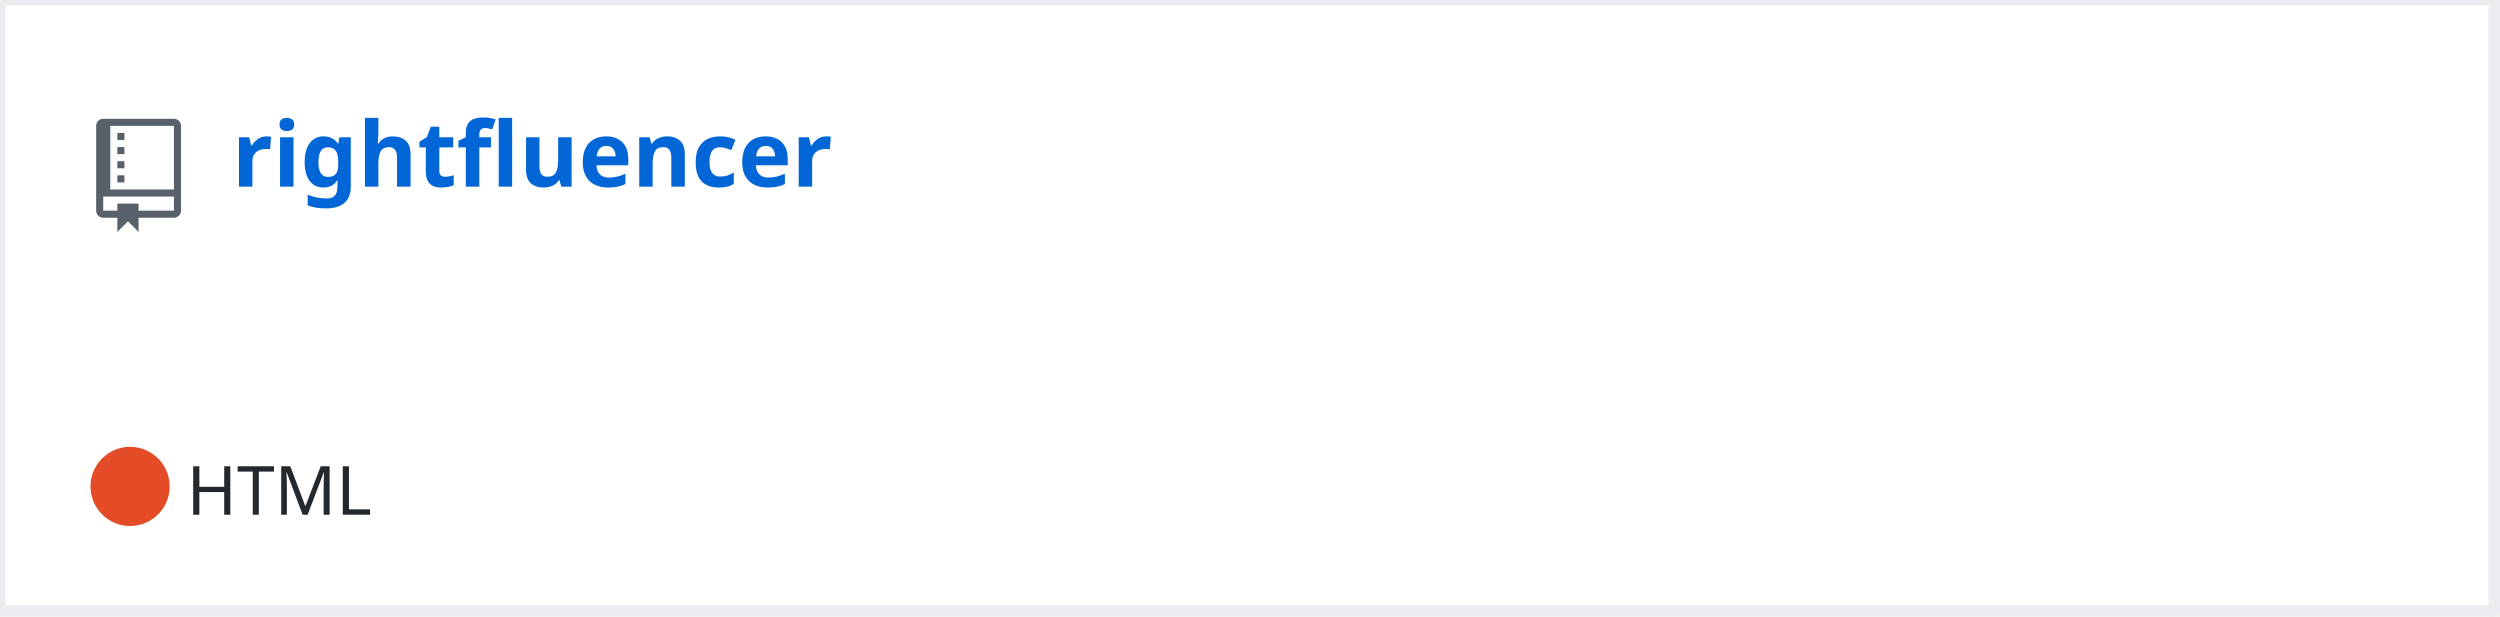
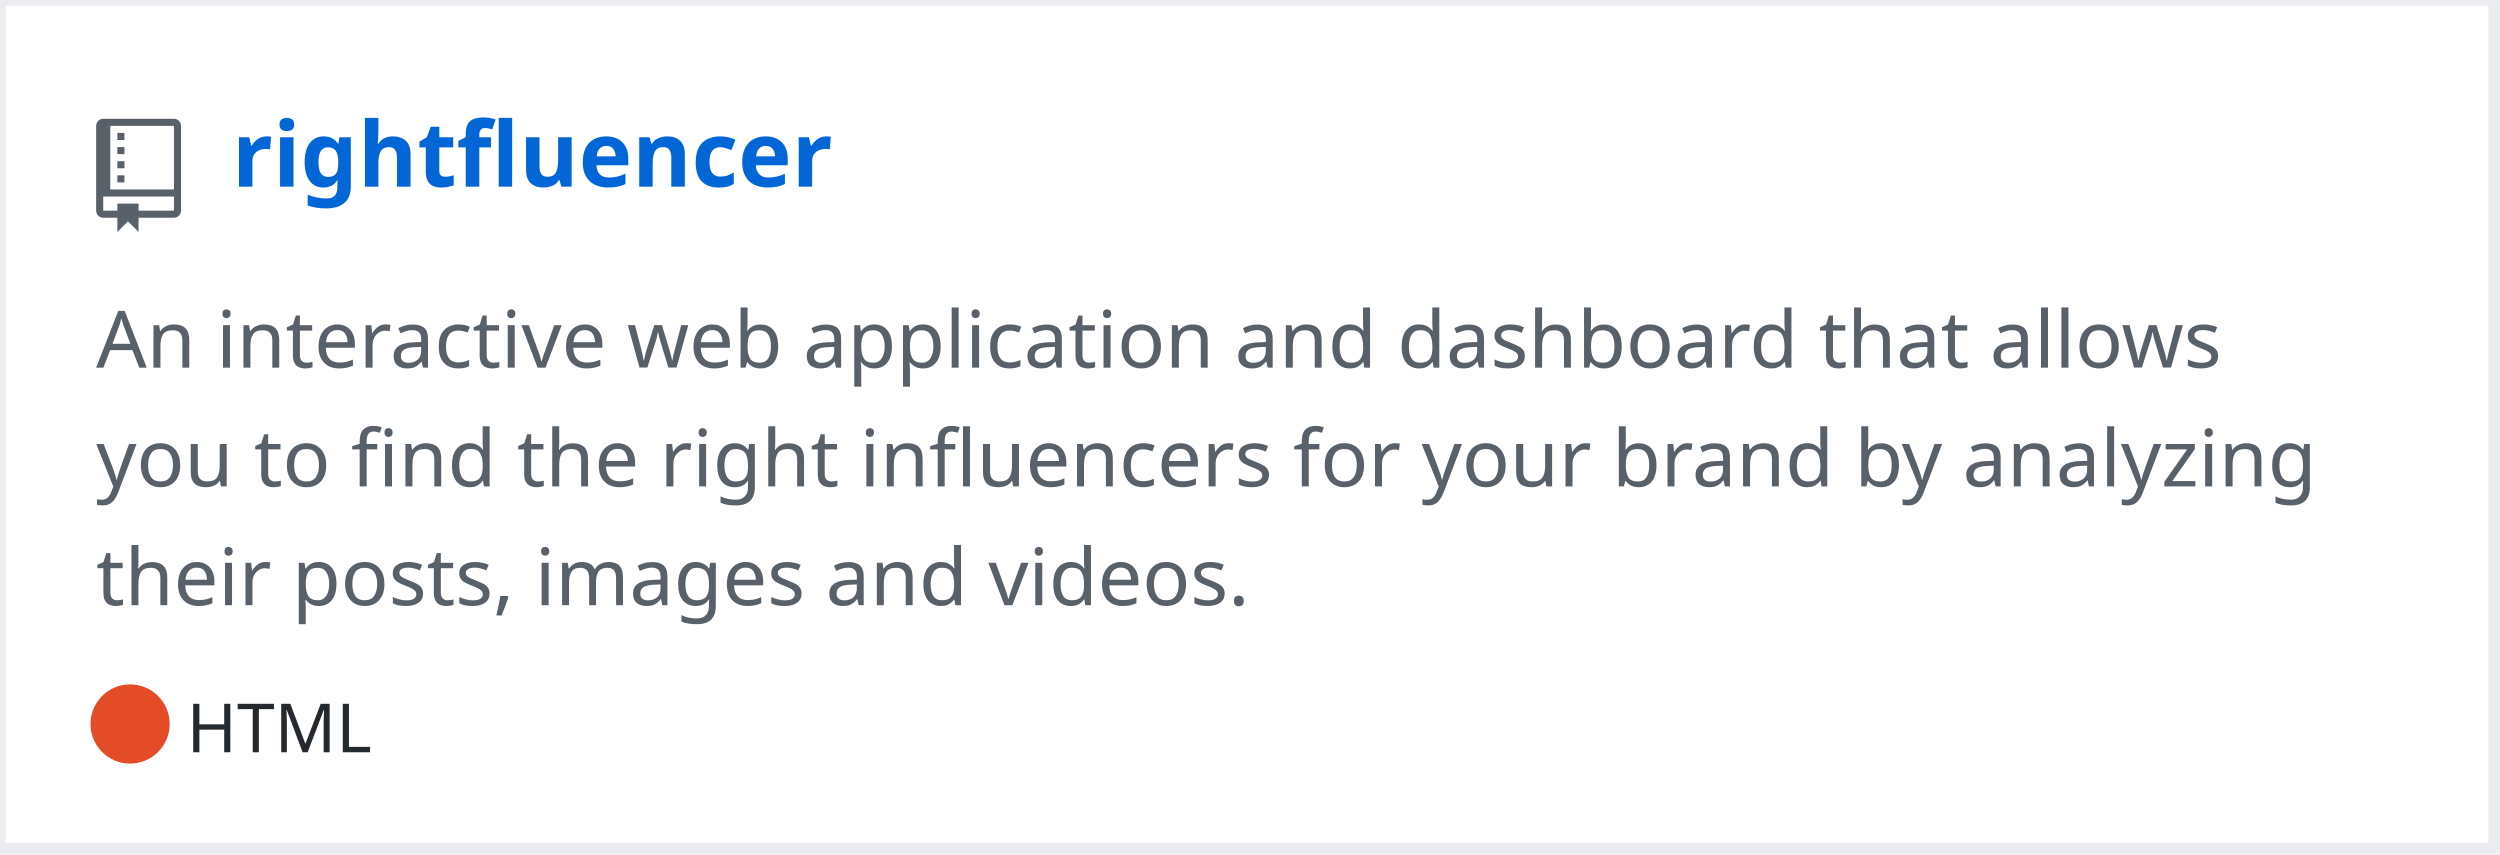
- <svg xmlns="http://www.w3.org/2000/svg" width="442" height="109" version="1.2" baseProfile="tiny" data-reactroot="">
+ <svg xmlns="http://www.w3.org/2000/svg" width="442" height="151" version="1.2" baseProfile="tiny" data-reactroot="">
  <defs />
  <g fill="none" stroke="black" stroke-width="1" fill-rule="evenodd" stroke-linecap="square" stroke-linejoin="bevel">
    <g fill="#ffffff" fill-opacity="1" stroke="none" transform="matrix(1,0,0,1,0,0)">
-       <rect x="0" y="0" width="440" height="109" />
+       <rect x="0" y="0" width="440" height="151" />
    </g>
-     <rect x="0" y="0" width="441" height="108" stroke="#eaecef" stroke-width="2" />
+     <rect x="0" y="0" width="441" height="150" stroke="#eaecef" stroke-width="2" />
    <g fill="#586069" fill-opacity="1" stroke="none" transform="matrix(1.25,0,0,1.25,17,21)">
      <path vector-effect="none" fill-rule="evenodd" d="M4,9 L3,9 L3,8 L4,8 L4,9 M4,6 L3,6 L3,7 L4,7 L4,6 M4,4 L3,4 L3,5 L4,5 L4,4 M4,2 L3,2 L3,3 L4,3 L4,2 M12,1 L12,13 C12,13.55 11.55,14 11,14 L6,14 L6,16 L4.5,14.5 L3,16 L3,14 L1,14 C0.45,14 0,13.55 0,13 L0,1 C0,0.45 0.45,0 1,0 L11,0 C11.55,0 12,0.45 12,1 M11,11 L1,11 L1,13 L3,13 L3,12 L6,12 L6,13 L11,13 L11,11 M11,1 L2,1 L2,10 L11,10 L11,1" />
    </g>
    <g fill="#0366d6" fill-opacity="1" stroke="#0366d6" stroke-opacity="1" stroke-width="1" stroke-linecap="square" stroke-linejoin="bevel" transform="matrix(1,0,0,1,0,0)">
      <a target="" href="https://github.com/manojkarthick/rightfluencer">
        <text fill="#0366d6" fill-opacity="1" stroke="none" xml:space="preserve" x="41" y="33" font-family="sans-serif" font-size="16" font-weight="630" font-style="normal">rightfluencer</text>
      </a>
    </g>
    <g fill="#586069" fill-opacity="1" stroke="#586069" stroke-opacity="1" stroke-width="1" stroke-linecap="square" stroke-linejoin="bevel" transform="matrix(1,0,0,1,0,0)">
-       <text fill="#586069" fill-opacity="1" stroke="none" xml:space="preserve" x="17" y="65" font-family="sans-serif" font-size="14" font-weight="400" font-style="normal"> </text>
+       <text fill="#586069" fill-opacity="1" stroke="none" xml:space="preserve" x="17" y="65" font-family="sans-serif" font-size="14" font-weight="400" font-style="normal">An interactive web application and dashboard that allows </text>
+     </g>
+     <g fill="#586069" fill-opacity="1" stroke="#586069" stroke-opacity="1" stroke-width="1" stroke-linecap="square" stroke-linejoin="bevel" transform="matrix(1,0,0,1,0,0)">
+       <text fill="#586069" fill-opacity="1" stroke="none" xml:space="preserve" x="17" y="86" font-family="sans-serif" font-size="14" font-weight="400" font-style="normal">you to find the right influencers for your brand by analyzing </text>
+     </g>
+     <g fill="#586069" fill-opacity="1" stroke="#586069" stroke-opacity="1" stroke-width="1" stroke-linecap="square" stroke-linejoin="bevel" transform="matrix(1,0,0,1,0,0)">
+       <text fill="#586069" fill-opacity="1" stroke="none" xml:space="preserve" x="17" y="107" font-family="sans-serif" font-size="14" font-weight="400" font-style="normal">their posts, images and videos. </text>
    </g>
    <g fill="#24292e" fill-opacity="1" stroke="#24292e" stroke-opacity="1" stroke-width="1" stroke-linecap="square" stroke-linejoin="bevel" transform="matrix(1,0,0,1,0,0)">
-       <text fill="#24292e" fill-opacity="1" stroke="none" xml:space="preserve" x="33" y="91" font-family="sans-serif" font-size="12" font-weight="400" font-style="normal">HTML</text>
+       <text fill="#24292e" fill-opacity="1" stroke="none" xml:space="preserve" x="33" y="133" font-family="sans-serif" font-size="12" font-weight="400" font-style="normal">HTML</text>
    </g>
-     <g fill="#000000" fill-opacity="1" stroke="none" transform="matrix(1,0,0,1,80,78)" />
+     <g fill="#000000" fill-opacity="1" stroke="none" transform="matrix(1,0,0,1,80,120)" />
    <g fill="#586069" fill-opacity="1" stroke="#586069" stroke-opacity="1" stroke-width="1" stroke-linecap="square" stroke-linejoin="bevel" transform="matrix(1,0,0,1,0,0)" />
-     <g fill="#000000" fill-opacity="1" stroke="none" transform="matrix(1,0,0,1,143,78)" />
+     <g fill="#000000" fill-opacity="1" stroke="none" transform="matrix(1,0,0,1,143,120)" />
    <g fill="#586069" fill-opacity="1" stroke="#586069" stroke-opacity="1" stroke-width="1" stroke-linecap="square" stroke-linejoin="bevel" transform="matrix(1,0,0,1,0,0)" />
-     <circle cx="23" cy="86" r="7" stroke="none" fill="#e34c26" />
+     <circle cx="23" cy="128" r="7" stroke="none" fill="#e34c26" />
  </g>
</svg>
